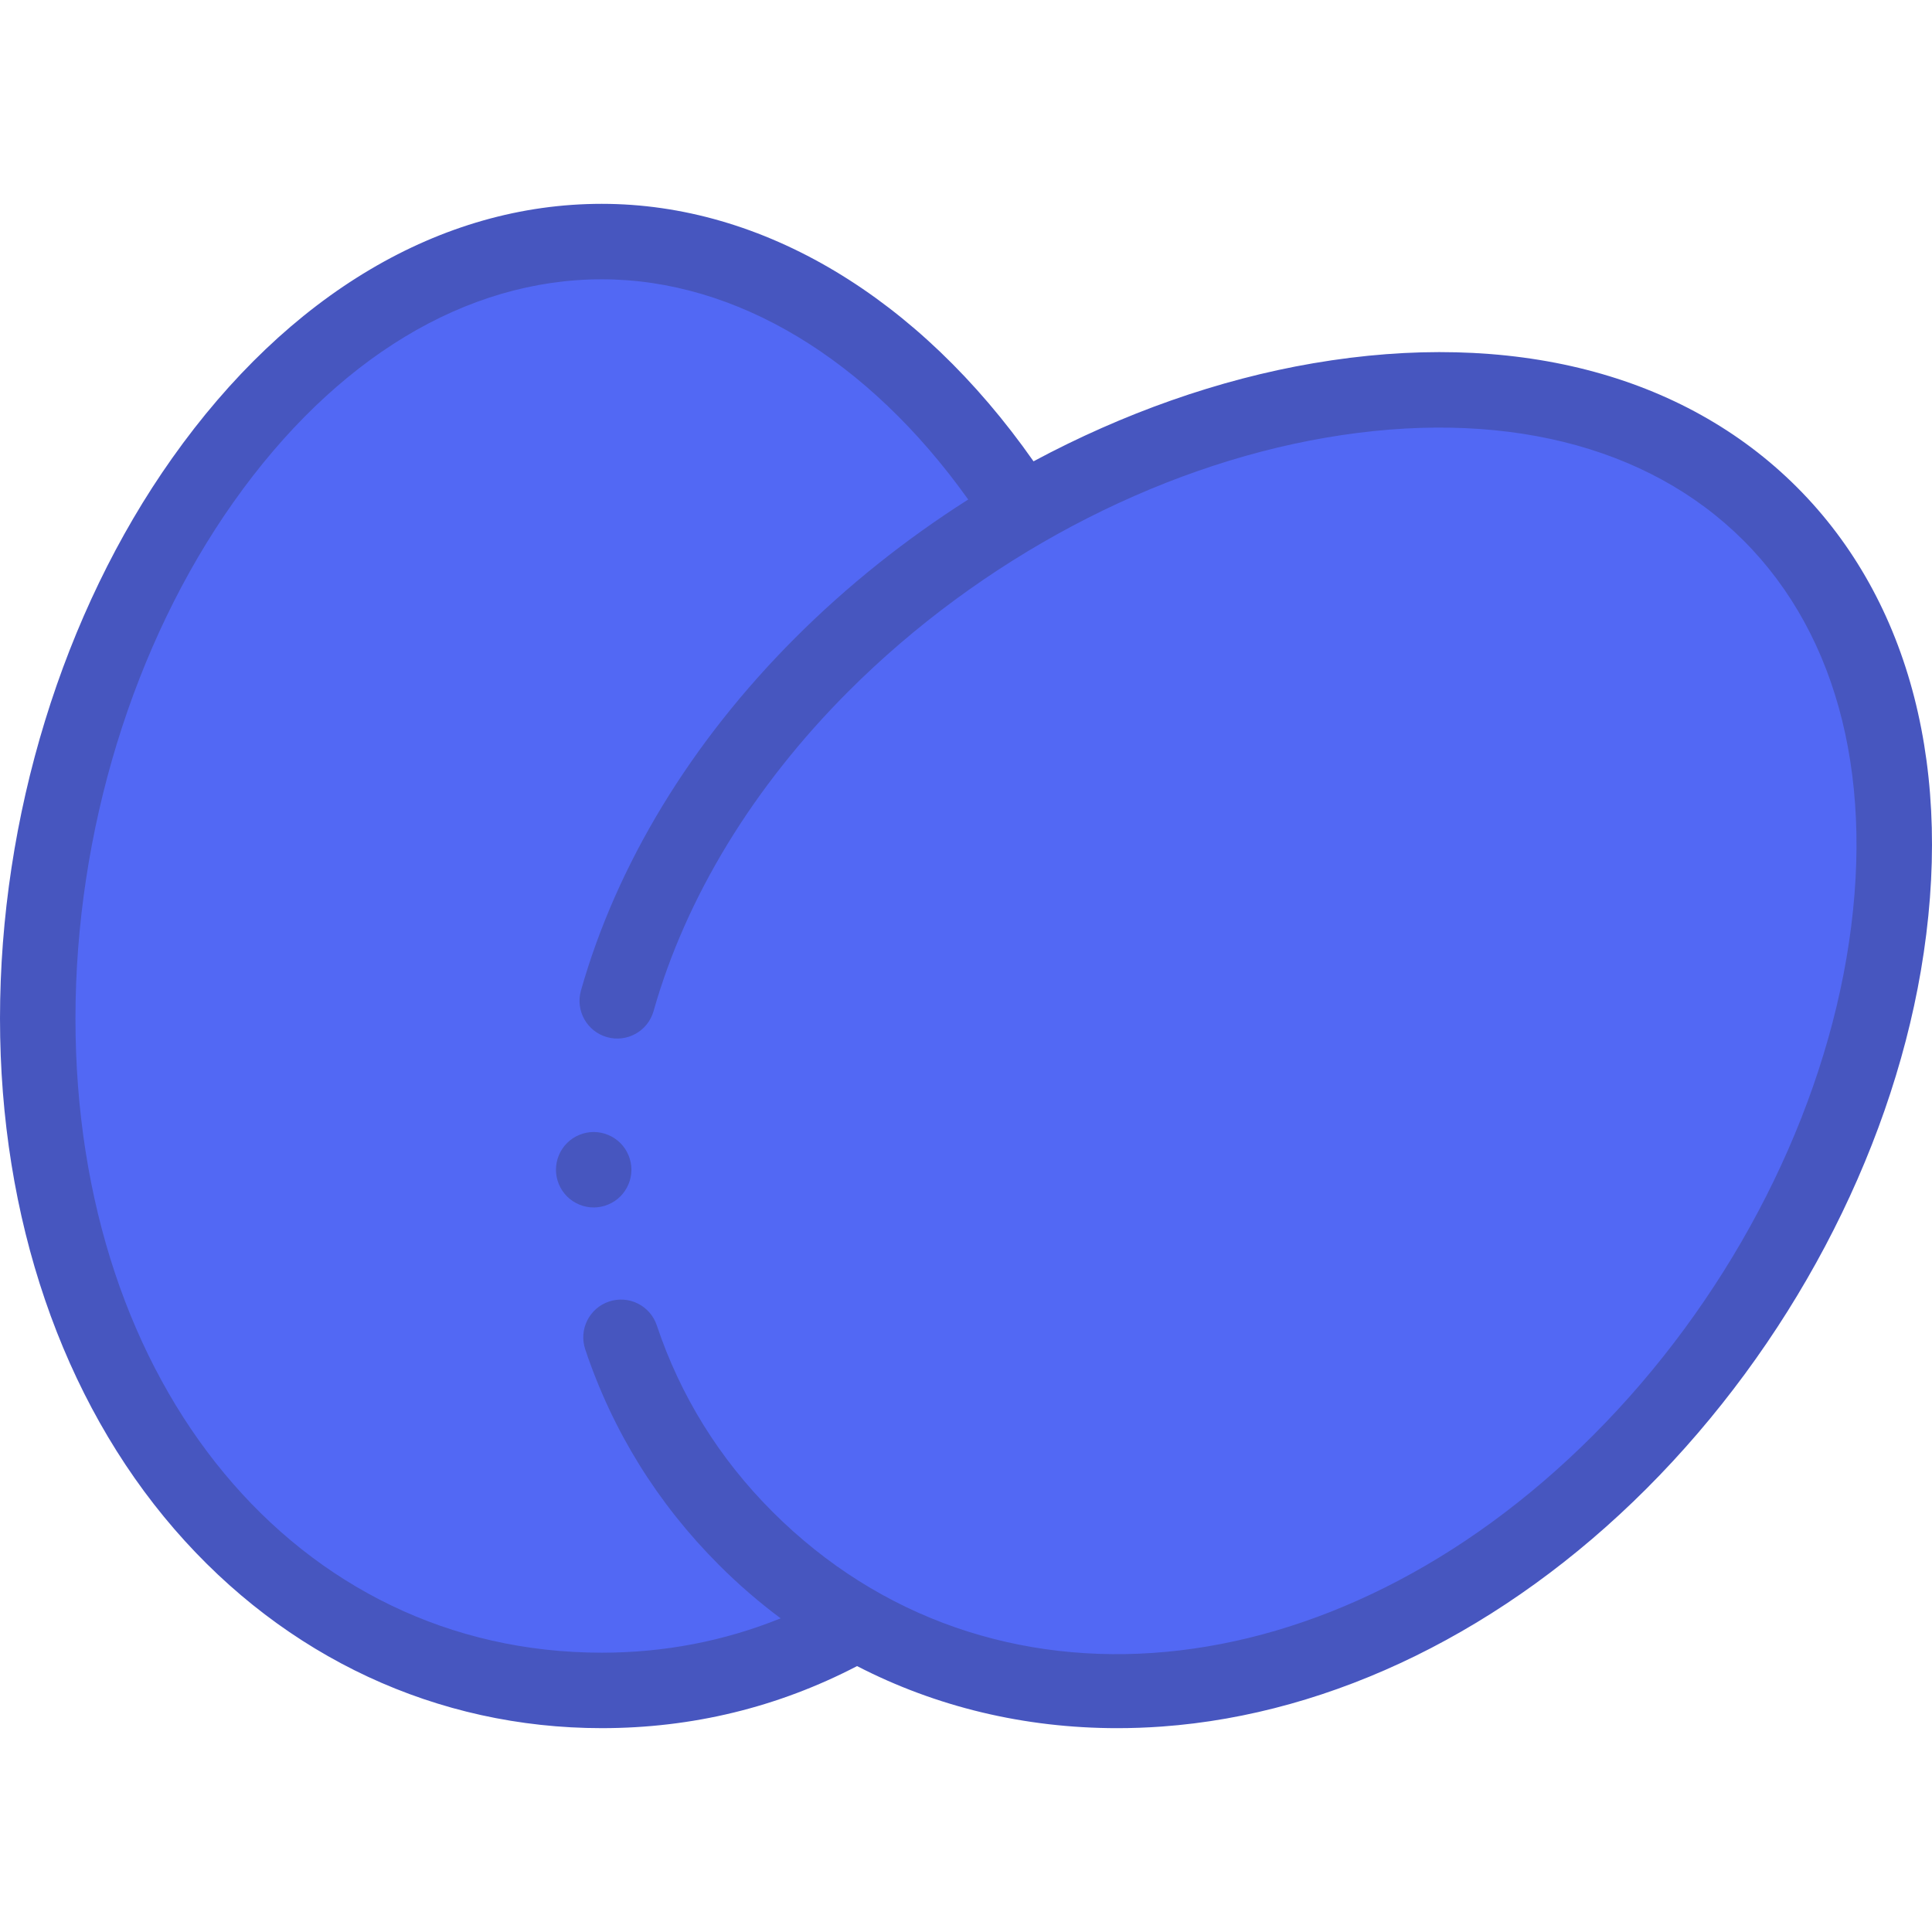
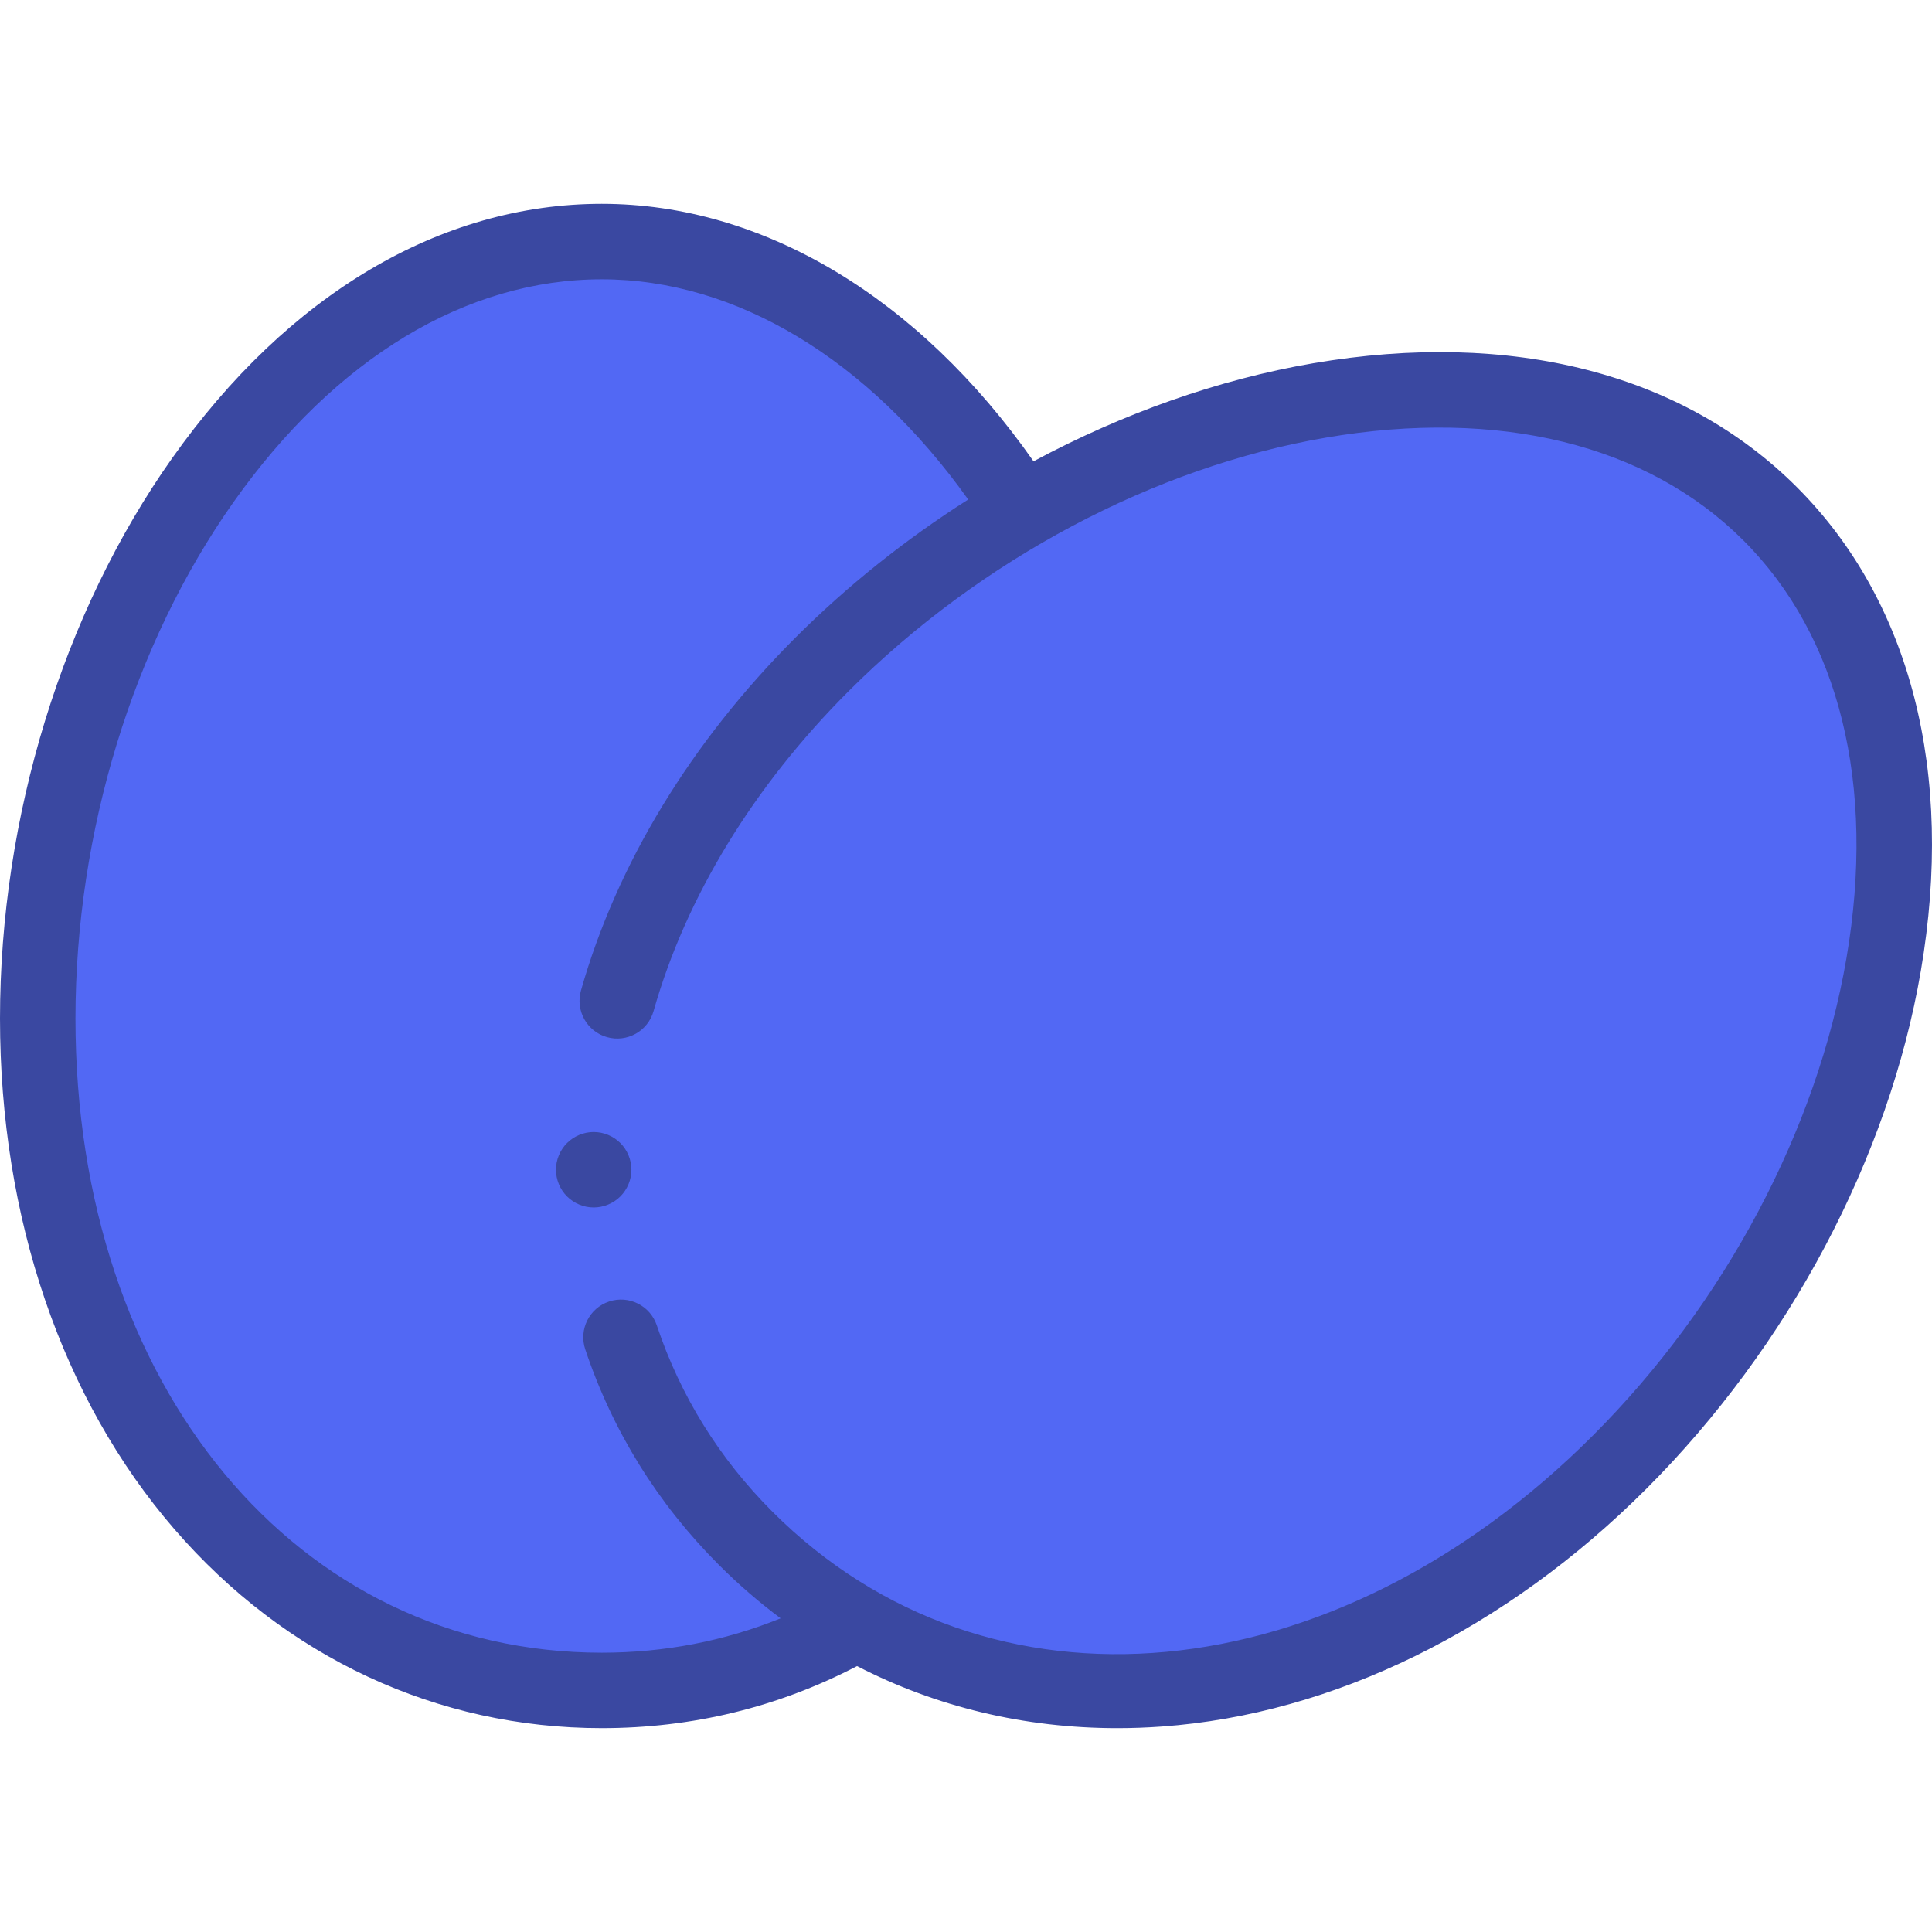
- <svg xmlns="http://www.w3.org/2000/svg" version="1.1" width="512" height="512" x="0" y="0" viewBox="0 0 512.052 512.052" style="enable-background:new 0 0 512 512" xml:space="preserve" class="">
+ <svg xmlns="http://www.w3.org/2000/svg" version="1.1" width="192" height="192" x="0" y="0" viewBox="0 0 512.052 512.052" style="enable-background:new 0 0 512 512" xml:space="preserve" class="">
  <g>
    <link type="text/css" rel="stylesheet" id="dark-mode-custom-link" />
    <link type="text/css" rel="stylesheet" id="dark-mode-general-link" />
    <style lang="en" type="text/css" id="dark-mode-custom-style" />
    <style lang="en" type="text/css" id="dark-mode-native-style" />
-     <path id="XMLID_1053_" d="m10 269.937c0 106.039 66.93 178.087 149.492 178.087s149.492-72.048 149.492-178.087-66.93-205.913-149.492-205.913-149.492 99.875-149.492 205.913z" fill="#5268F4" data-original="#5268F4" style="" class="" />
-     <path id="XMLID_1052_" d="m429.283 387.504c-74.981 74.981-173.253 78.6-231.633 20.22s-54.761-156.652 20.22-231.633 192.929-98.276 251.309-39.896 35.084 176.328-39.896 251.309z" fill="#5268F4" data-original="#5268F4" style="" class="" />
-     <path id="XMLID_221_" d="m476.25 129.123c-30.167-30.166-75.694-41.833-128.188-32.848-25.13 4.301-50.401 13.266-74.139 25.991-30.466-43.474-71.791-68.242-114.432-68.242-42.661 0-83.101 23.942-113.869 67.415-28.993 40.967-45.622 95.092-45.622 148.498 0 52.832 16.416 100.9 46.223 135.351 29.424 34.007 69.65 52.736 113.269 52.736 23.952 0 46.691-5.532 67.663-16.447 20.92 10.799 44.352 16.451 68.983 16.45 3.912 0 7.857-.143 11.824-.429 45.437-3.283 91.034-25.666 128.393-63.023 37.764-37.765 64.278-87.795 72.744-137.265 8.983-52.496-2.683-98.021-32.849-128.187zm13.134 124.814c-7.784 45.484-32.268 91.59-67.173 126.496-68.869 68.871-160.337 77.374-217.491 20.22-14.093-14.093-24.403-30.708-30.645-49.382-1.751-5.239-7.421-8.067-12.654-6.315-5.238 1.75-8.065 7.416-6.315 12.654 7.232 21.641 19.167 40.88 35.471 57.185 5.15 5.15 10.605 9.859 16.324 14.124-14.962 6.048-30.847 9.106-47.41 9.106-80.826-.001-139.491-70.692-139.491-168.088 0-49.364 15.29-99.278 41.948-136.944 26.913-38.027 61.555-58.969 97.544-58.969 35.569 0 70.567 21.15 97.117 58.367-16.494 10.48-31.977 22.795-45.81 36.628-27.681 27.68-47.33 60.016-56.824 93.51-1.506 5.313 1.581 10.842 6.894 12.348 5.314 1.504 10.842-1.581 12.348-6.894 8.565-30.219 26.451-59.549 51.724-84.822 34.905-34.905 81.011-59.389 126.495-67.172 45.92-7.861 85.224 1.828 110.671 27.277 25.449 25.448 35.136 64.752 27.277 110.671z" fill="#4756BF" data-original="#000000" style="" class="" />
-     <path id="XMLID_855_" d="m157.35 300.024c-2.63 0-5.21 1.07-7.07 2.93s-2.93 4.44-2.93 7.07 1.07 5.21 2.93 7.07 4.43 2.93 7.07 2.93c2.63 0 5.21-1.07 7.07-2.93s2.93-4.44 2.93-7.07-1.07-5.21-2.93-7.07-4.44-2.93-7.07-2.93z" fill="#4756BF" data-original="#000000" style="" class="" />
+     <path id="XMLID_1053_" d="m10 269.937c0 106.039 66.93 178.087 149.492 178.087s149.492-72.048 149.492-178.087-66.93-205.913-149.492-205.913-149.492 99.875-149.492 205.913z" fill="#5268F4" data-original="#ffd89e" style="" class="" />
+     <path id="XMLID_1052_" d="m429.283 387.504c-74.981 74.981-173.253 78.6-231.633 20.22s-54.761-156.652 20.22-231.633 192.929-98.276 251.309-39.896 35.084 176.328-39.896 251.309z" fill="#5268F4" data-original="#3A48A1" style="" class="" />
+     <path id="XMLID_221_" d="m476.25 129.123c-30.167-30.166-75.694-41.833-128.188-32.848-25.13 4.301-50.401 13.266-74.139 25.991-30.466-43.474-71.791-68.242-114.432-68.242-42.661 0-83.101 23.942-113.869 67.415-28.993 40.967-45.622 95.092-45.622 148.498 0 52.832 16.416 100.9 46.223 135.351 29.424 34.007 69.65 52.736 113.269 52.736 23.952 0 46.691-5.532 67.663-16.447 20.92 10.799 44.352 16.451 68.983 16.45 3.912 0 7.857-.143 11.824-.429 45.437-3.283 91.034-25.666 128.393-63.023 37.764-37.765 64.278-87.795 72.744-137.265 8.983-52.496-2.683-98.021-32.849-128.187zm13.134 124.814c-7.784 45.484-32.268 91.59-67.173 126.496-68.869 68.871-160.337 77.374-217.491 20.22-14.093-14.093-24.403-30.708-30.645-49.382-1.751-5.239-7.421-8.067-12.654-6.315-5.238 1.75-8.065 7.416-6.315 12.654 7.232 21.641 19.167 40.88 35.471 57.185 5.15 5.15 10.605 9.859 16.324 14.124-14.962 6.048-30.847 9.106-47.41 9.106-80.826-.001-139.491-70.692-139.491-168.088 0-49.364 15.29-99.278 41.948-136.944 26.913-38.027 61.555-58.969 97.544-58.969 35.569 0 70.567 21.15 97.117 58.367-16.494 10.48-31.977 22.795-45.81 36.628-27.681 27.68-47.33 60.016-56.824 93.51-1.506 5.313 1.581 10.842 6.894 12.348 5.314 1.504 10.842-1.581 12.348-6.894 8.565-30.219 26.451-59.549 51.724-84.822 34.905-34.905 81.011-59.389 126.495-67.172 45.92-7.861 85.224 1.828 110.671 27.277 25.449 25.448 35.136 64.752 27.277 110.671z" fill="#3A48A1" data-original="#000000" style="" class="" />
+     <path id="XMLID_855_" d="m157.35 300.024c-2.63 0-5.21 1.07-7.07 2.93s-2.93 4.44-2.93 7.07 1.07 5.21 2.93 7.07 4.43 2.93 7.07 2.93c2.63 0 5.21-1.07 7.07-2.93s2.93-4.44 2.93-7.07-1.07-5.21-2.93-7.07-4.44-2.93-7.07-2.93z" fill="#3A48A1" data-original="#000000" style="" class="" />
  </g>
</svg>
